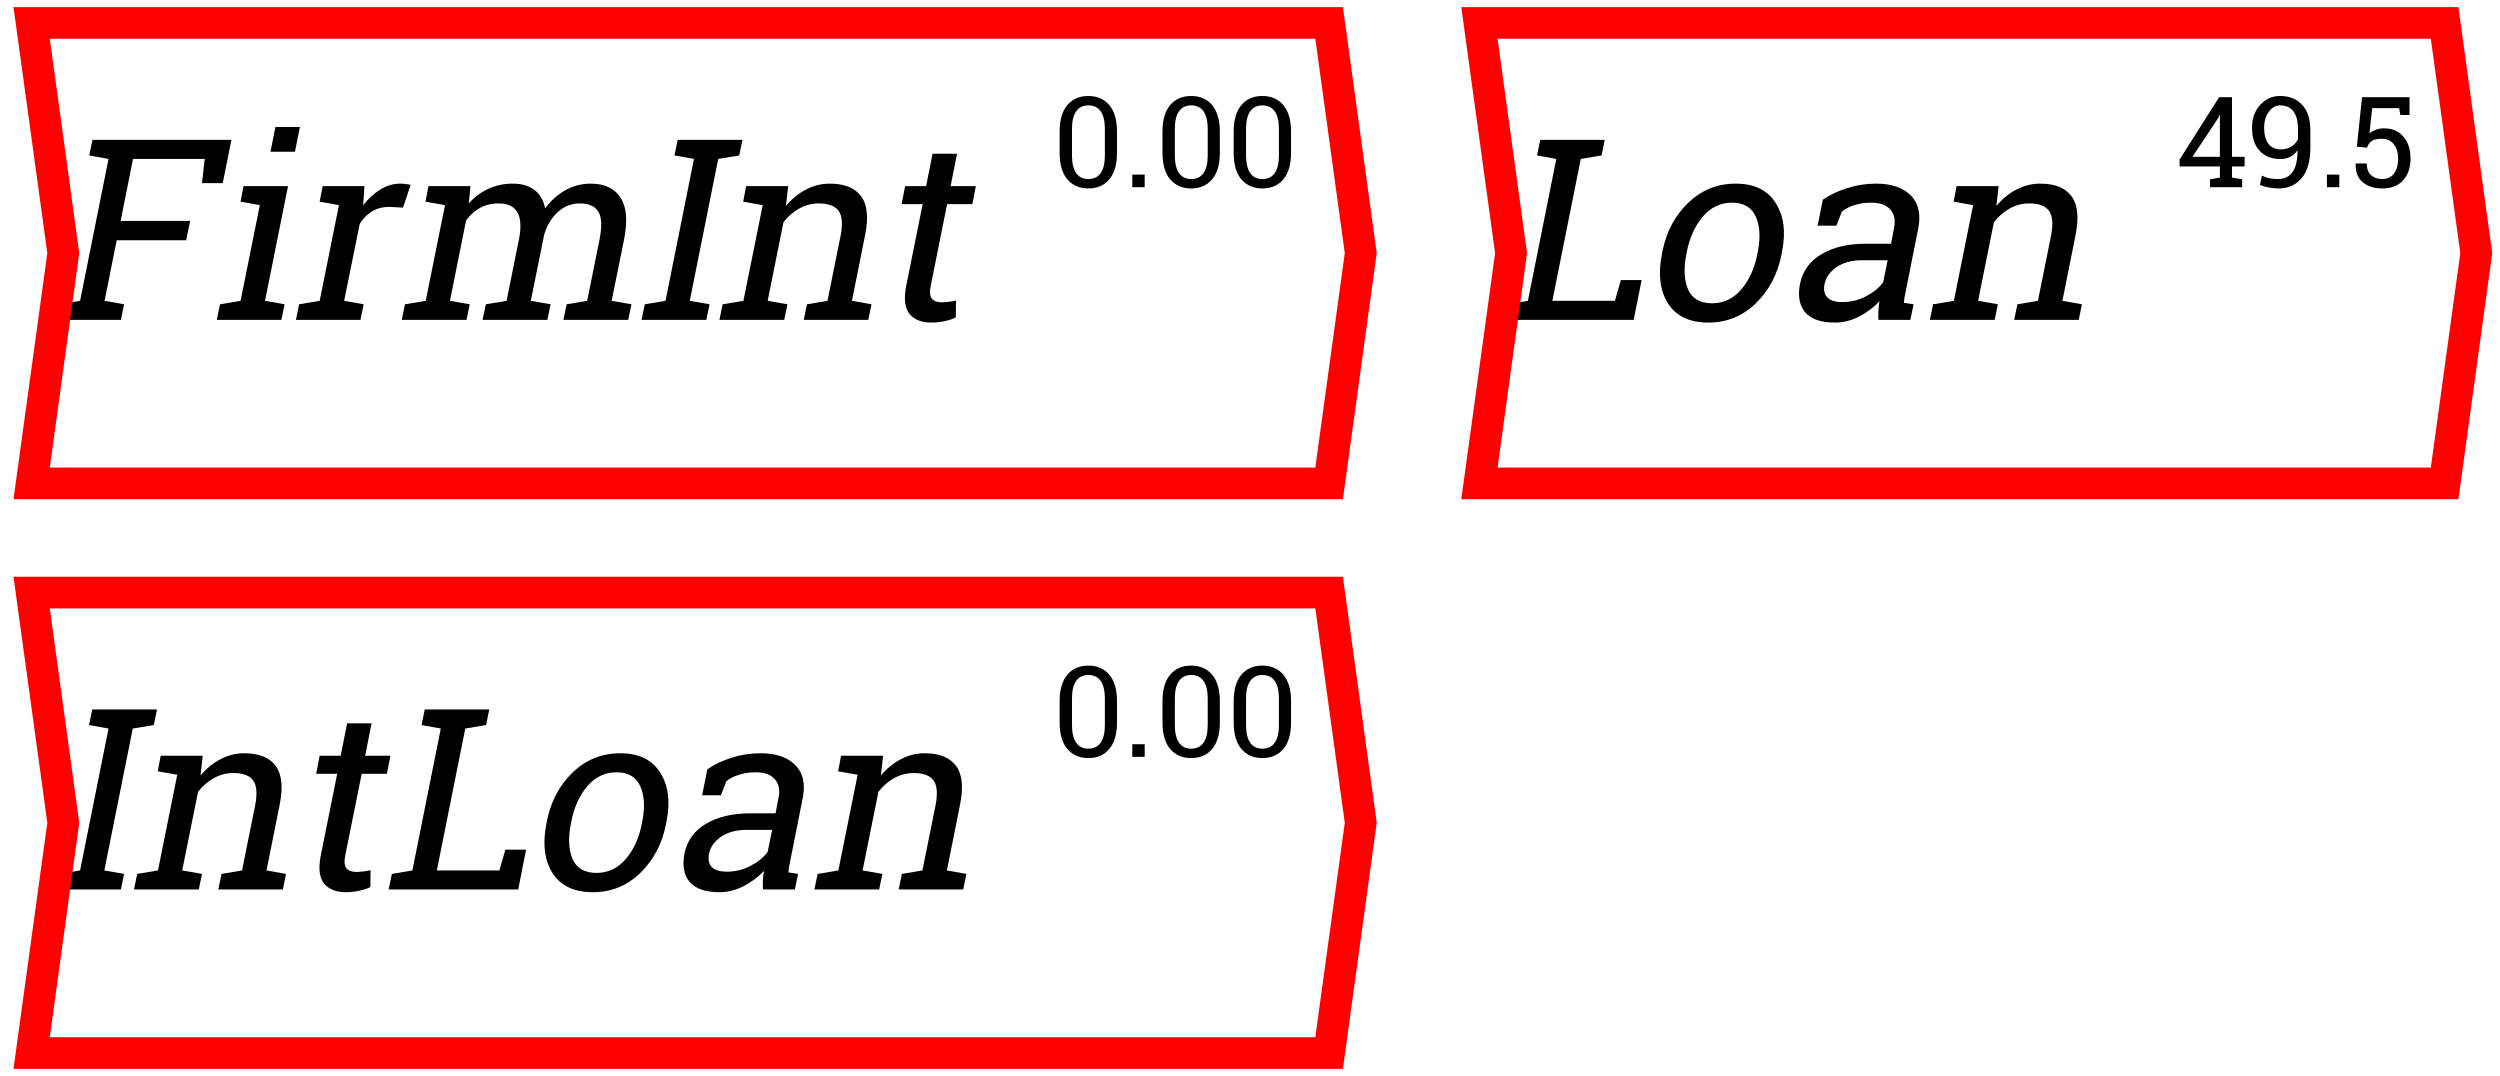
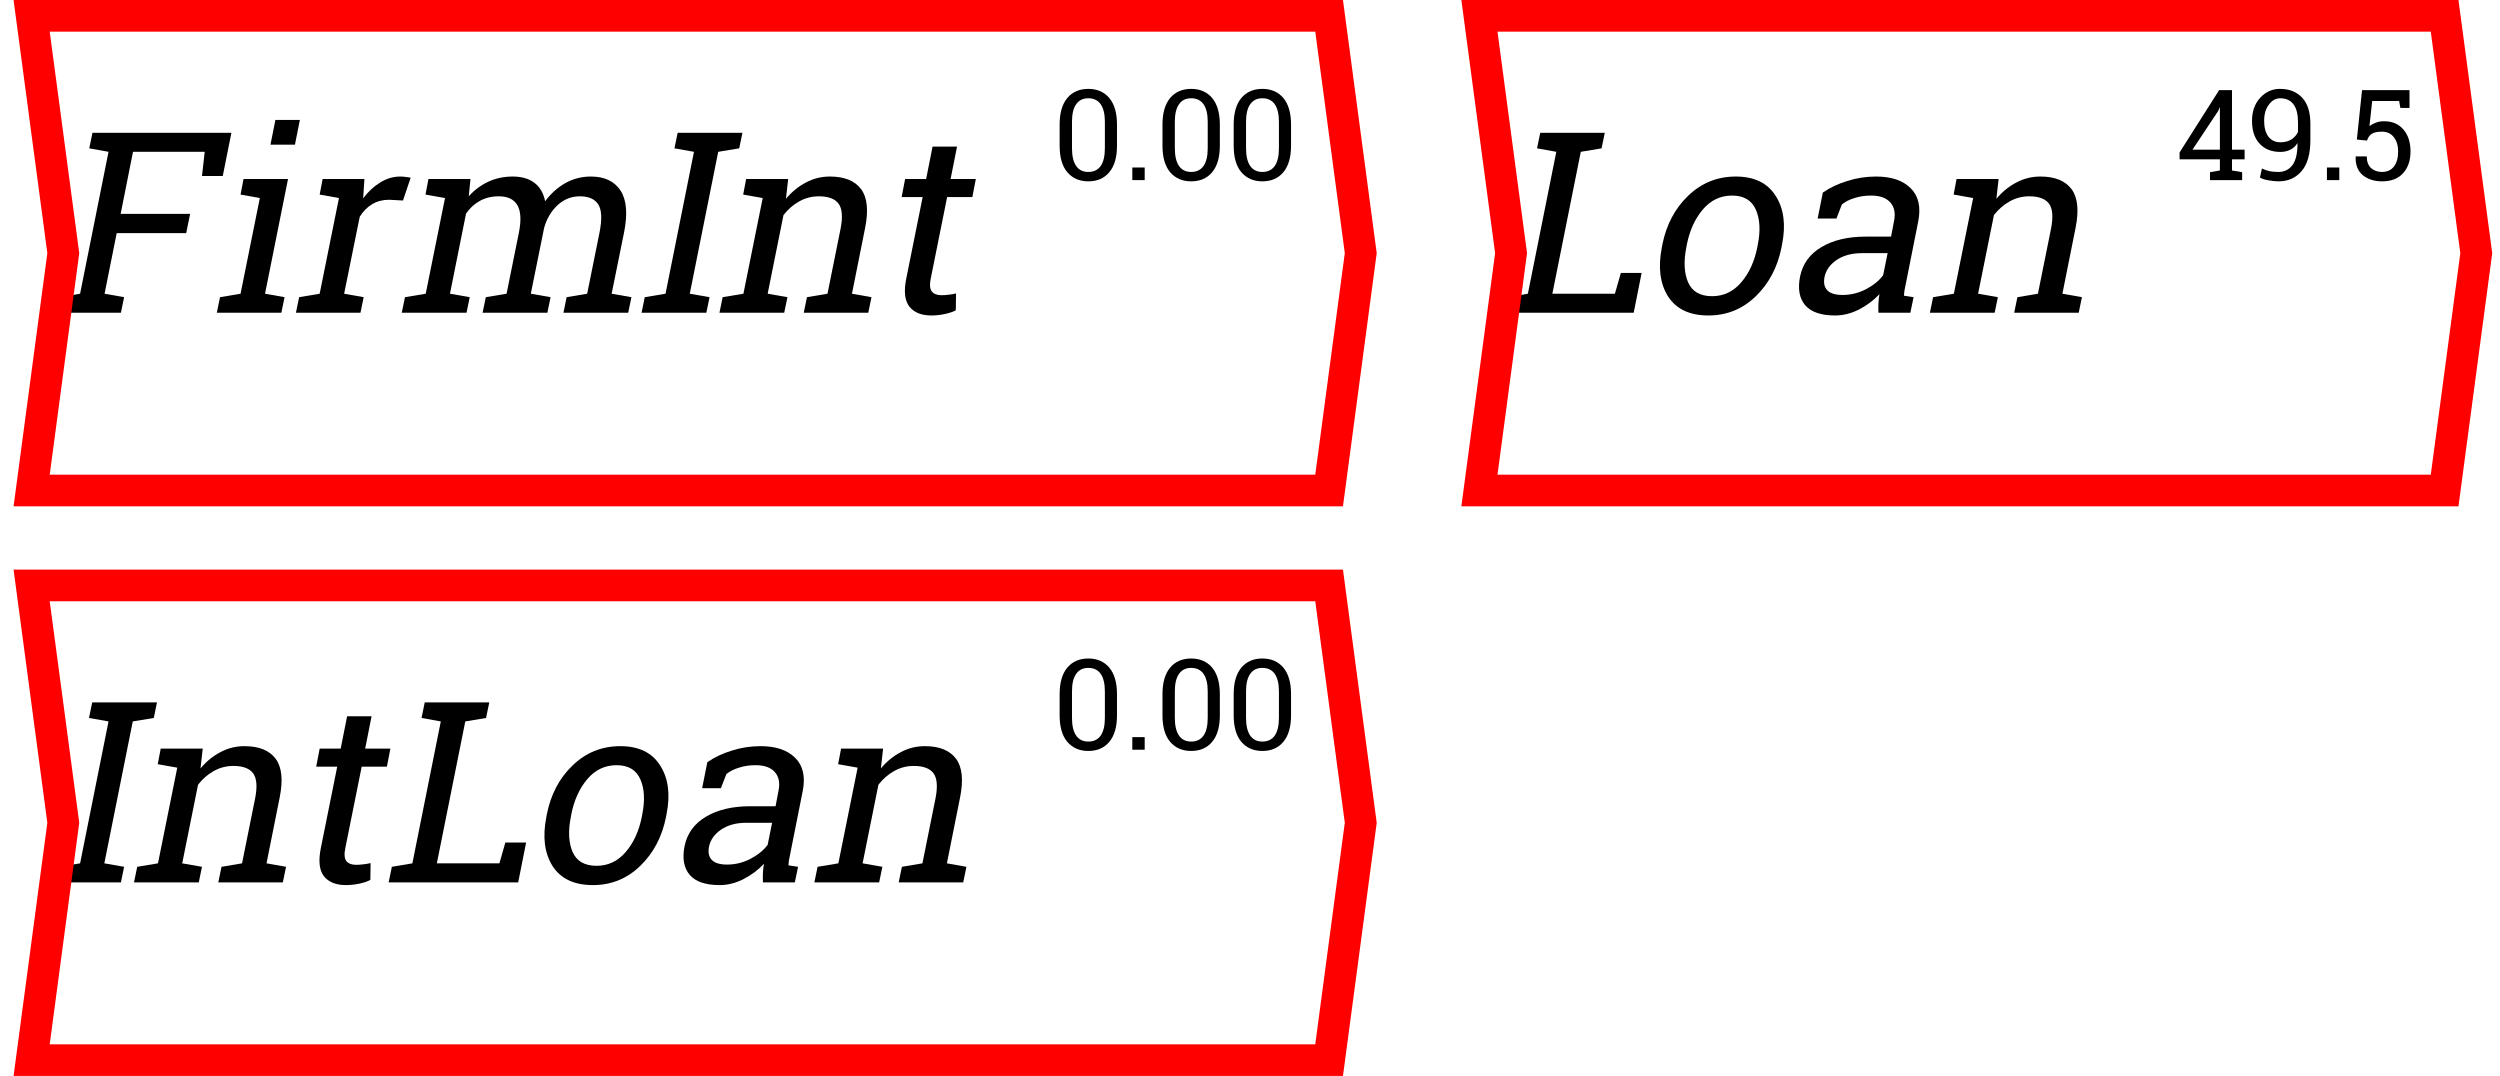
<svg xmlns="http://www.w3.org/2000/svg" xmlns:xlink="http://www.w3.org/1999/xlink" width="158pt" height="68pt" viewBox="0 0 158 68" version="1.1">
  <defs>
    <g>
      <symbol overflow="visible" id="glyph0-0">
        <path style="stroke:none;" d="" />
      </symbol>
      <symbol overflow="visible" id="glyph0-1">
        <path style="stroke:none;" d="M 0.766 -0.984 L 2.062 -1.203 L 3.859 -10.172 L 2.641 -10.391 L 2.844 -11.375 L 11.625 -11.375 L 11.078 -8.641 L 9.766 -8.641 L 9.938 -10.172 L 5.406 -10.172 L 4.625 -6.25 L 9.016 -6.25 L 8.766 -5.031 L 4.375 -5.031 L 3.609 -1.203 L 4.844 -0.984 L 4.641 0 L 0.562 0 Z M 0.766 -0.984 " />
      </symbol>
      <symbol overflow="visible" id="glyph0-2">
        <path style="stroke:none;" d="M 0.906 -0.984 L 2.203 -1.203 L 3.422 -7.25 L 2.203 -7.469 L 2.391 -8.453 L 5.203 -8.453 L 3.75 -1.203 L 4.984 -0.984 L 4.781 0 L 0.703 0 Z M 5.641 -10.625 L 4.094 -10.625 L 4.406 -12.188 L 5.953 -12.188 Z M 5.641 -10.625 " />
      </symbol>
      <symbol overflow="visible" id="glyph0-3">
        <path style="stroke:none;" d="M 2.203 -7.469 L 2.391 -8.453 L 5.031 -8.453 L 4.953 -7.234 C 5.273 -7.66 5.633 -7.992 6.031 -8.234 C 6.426 -8.484 6.852 -8.609 7.312 -8.609 C 7.426 -8.609 7.547 -8.598 7.672 -8.578 C 7.805 -8.566 7.898 -8.551 7.953 -8.531 L 7.469 -7.094 L 6.594 -7.141 C 6.188 -7.141 5.828 -7.047 5.516 -6.859 C 5.203 -6.672 4.941 -6.406 4.734 -6.062 L 3.75 -1.203 L 4.984 -0.984 L 4.781 0 L 0.703 0 L 0.906 -0.984 L 2.203 -1.203 L 3.422 -7.25 Z M 2.203 -7.469 " />
      </symbol>
      <symbol overflow="visible" id="glyph0-4">
        <path style="stroke:none;" d="M 0.594 -0.984 L 1.906 -1.203 L 3.125 -7.25 L 1.891 -7.469 L 2.078 -8.453 L 4.734 -8.453 L 4.625 -7.359 C 4.977 -7.754 5.391 -8.062 5.859 -8.281 C 6.328 -8.5 6.844 -8.609 7.406 -8.609 C 7.969 -8.609 8.422 -8.477 8.766 -8.219 C 9.117 -7.957 9.348 -7.566 9.453 -7.047 C 9.805 -7.523 10.227 -7.906 10.719 -8.188 C 11.219 -8.469 11.758 -8.609 12.344 -8.609 C 13.207 -8.609 13.832 -8.312 14.219 -7.719 C 14.602 -7.133 14.676 -6.25 14.438 -5.062 L 13.656 -1.203 L 14.906 -0.984 L 14.703 0 L 10.609 0 L 10.812 -0.984 L 12.109 -1.203 L 12.891 -5.078 C 13.055 -5.91 13.031 -6.5 12.812 -6.844 C 12.594 -7.188 12.203 -7.359 11.641 -7.359 C 11.109 -7.359 10.641 -7.172 10.234 -6.797 C 9.836 -6.422 9.555 -5.945 9.391 -5.375 L 8.547 -1.203 L 9.797 -0.984 L 9.594 0 L 5.5 0 L 5.703 -0.984 L 7.016 -1.203 L 7.797 -5.078 C 7.953 -5.867 7.914 -6.445 7.688 -6.812 C 7.469 -7.176 7.082 -7.359 6.531 -7.359 C 6.062 -7.359 5.656 -7.258 5.312 -7.062 C 4.977 -6.875 4.691 -6.609 4.453 -6.266 L 3.438 -1.203 L 4.688 -0.984 L 4.484 0 L 0.391 0 Z M 0.594 -0.984 " />
      </symbol>
      <symbol overflow="visible" id="glyph0-5">
        <path style="stroke:none;" d="M 2.625 -10.391 L 2.828 -11.375 L 6.922 -11.375 L 6.719 -10.391 L 5.391 -10.172 L 3.594 -1.203 L 4.844 -0.984 L 4.641 0 L 0.547 0 L 0.75 -0.984 L 2.062 -1.203 L 3.859 -10.172 Z M 2.625 -10.391 " />
      </symbol>
      <symbol overflow="visible" id="glyph0-6">
        <path style="stroke:none;" d="M 0.672 -0.984 L 1.984 -1.203 L 3.203 -7.25 L 1.969 -7.469 L 2.156 -8.453 L 4.812 -8.453 L 4.672 -7.203 C 5.047 -7.648 5.469 -7.992 5.938 -8.234 C 6.406 -8.484 6.91 -8.609 7.453 -8.609 C 8.367 -8.609 9.023 -8.344 9.422 -7.812 C 9.816 -7.281 9.898 -6.457 9.672 -5.344 L 8.844 -1.203 L 10.078 -0.984 L 9.875 0 L 5.797 0 L 6 -0.984 L 7.297 -1.203 L 8.125 -5.312 C 8.27 -6.051 8.227 -6.578 8 -6.891 C 7.77 -7.203 7.352 -7.359 6.75 -7.359 C 6.301 -7.359 5.883 -7.25 5.5 -7.031 C 5.125 -6.82 4.797 -6.535 4.516 -6.172 L 3.516 -1.203 L 4.766 -0.984 L 4.562 0 L 0.469 0 Z M 0.672 -0.984 " />
      </symbol>
      <symbol overflow="visible" id="glyph0-7">
        <path style="stroke:none;" d="M 5.484 -10.5 L 5.078 -8.453 L 6.672 -8.453 L 6.453 -7.312 L 4.859 -7.312 L 3.828 -2.188 C 3.742 -1.789 3.766 -1.508 3.891 -1.344 C 4.023 -1.188 4.227 -1.109 4.5 -1.109 C 4.633 -1.109 4.789 -1.117 4.969 -1.141 C 5.145 -1.16 5.297 -1.188 5.422 -1.219 L 5.406 -0.156 C 5.238 -0.062 5.008 0.016 4.719 0.078 C 4.426 0.141 4.141 0.172 3.859 0.172 C 3.234 0.172 2.77 -0.016 2.469 -0.391 C 2.176 -0.773 2.113 -1.375 2.281 -2.188 L 3.312 -7.312 L 1.984 -7.312 L 2.203 -8.453 L 3.531 -8.453 L 3.938 -10.5 Z M 5.484 -10.5 " />
      </symbol>
      <symbol overflow="visible" id="glyph0-8">
        <path style="stroke:none;" d="M 0.562 0 L 0.766 -0.984 L 2.062 -1.203 L 3.859 -10.172 L 2.641 -10.391 L 2.844 -11.375 L 6.922 -11.375 L 6.719 -10.391 L 5.406 -10.172 L 3.609 -1.203 L 7.562 -1.203 L 7.938 -2.516 L 9.25 -2.516 L 8.75 0 Z M 0.562 0 " />
      </symbol>
      <symbol overflow="visible" id="glyph0-9">
        <path style="stroke:none;" d="M 1.562 -4.312 C 1.812 -5.562 2.352 -6.586 3.188 -7.391 C 4.031 -8.203 5.035 -8.609 6.203 -8.609 C 7.367 -8.609 8.207 -8.203 8.719 -7.391 C 9.238 -6.586 9.375 -5.562 9.125 -4.312 L 9.094 -4.141 C 8.844 -2.879 8.297 -1.844 7.453 -1.031 C 6.617 -0.227 5.625 0.172 4.469 0.172 C 3.289 0.172 2.441 -0.227 1.922 -1.031 C 1.41 -1.844 1.281 -2.879 1.531 -4.141 Z M 3.078 -4.141 C 2.898 -3.242 2.938 -2.504 3.188 -1.922 C 3.445 -1.336 3.953 -1.047 4.703 -1.047 C 5.43 -1.047 6.047 -1.336 6.547 -1.922 C 7.047 -2.504 7.383 -3.242 7.562 -4.141 L 7.594 -4.312 C 7.77 -5.195 7.727 -5.93 7.469 -6.516 C 7.207 -7.109 6.707 -7.406 5.969 -7.406 C 5.227 -7.406 4.609 -7.109 4.109 -6.516 C 3.617 -5.93 3.285 -5.195 3.109 -4.312 Z M 3.078 -4.141 " />
      </symbol>
      <symbol overflow="visible" id="glyph0-10">
        <path style="stroke:none;" d="M 6.219 0 C 6.207 -0.227 6.207 -0.43 6.219 -0.609 C 6.227 -0.797 6.25 -0.984 6.281 -1.172 C 5.914 -0.785 5.484 -0.461 4.984 -0.203 C 4.484 0.047 3.984 0.172 3.484 0.172 C 2.598 0.172 1.969 -0.039 1.594 -0.469 C 1.219 -0.906 1.109 -1.516 1.266 -2.297 C 1.43 -3.098 1.883 -3.719 2.625 -4.156 C 3.363 -4.594 4.297 -4.812 5.422 -4.812 L 7.016 -4.812 L 7.203 -5.797 C 7.305 -6.285 7.227 -6.676 6.969 -6.969 C 6.719 -7.258 6.312 -7.406 5.75 -7.406 C 5.363 -7.406 5.016 -7.352 4.703 -7.25 C 4.391 -7.156 4.125 -7.02 3.906 -6.844 L 3.562 -5.953 L 2.375 -5.953 L 2.703 -7.594 C 3.148 -7.906 3.664 -8.148 4.25 -8.328 C 4.832 -8.516 5.441 -8.609 6.078 -8.609 C 7.035 -8.609 7.758 -8.363 8.25 -7.875 C 8.75 -7.383 8.91 -6.688 8.734 -5.781 L 7.922 -1.703 C 7.898 -1.598 7.879 -1.492 7.859 -1.391 C 7.848 -1.285 7.836 -1.18 7.828 -1.078 L 8.438 -0.984 L 8.234 0 Z M 3.953 -1.125 C 4.461 -1.125 4.953 -1.242 5.422 -1.484 C 5.898 -1.734 6.266 -2.031 6.516 -2.375 L 6.797 -3.766 L 5.156 -3.766 C 4.52 -3.766 3.988 -3.617 3.562 -3.328 C 3.145 -3.035 2.895 -2.68 2.812 -2.266 C 2.738 -1.898 2.797 -1.617 2.984 -1.422 C 3.172 -1.223 3.492 -1.125 3.953 -1.125 Z M 3.953 -1.125 " />
      </symbol>
      <symbol overflow="visible" id="glyph1-0">
        <path style="stroke:none;" d="" />
      </symbol>
      <symbol overflow="visible" id="glyph1-1">
        <path style="stroke:none;" d="" />
      </symbol>
      <symbol overflow="visible" id="glyph1-2">
        <path style="stroke:none;" d="M 4.094 -2.172 C 4.094 -1.441 3.93 -0.883 3.609 -0.5 C 3.285 -0.113 2.844 0.078 2.281 0.078 C 1.727 0.078 1.285 -0.113 0.953 -0.5 C 0.629 -0.883 0.469 -1.441 0.469 -2.172 L 0.469 -3.516 C 0.469 -4.242 0.629 -4.801 0.953 -5.188 C 1.273 -5.57 1.719 -5.766 2.281 -5.766 C 2.844 -5.766 3.285 -5.57 3.609 -5.188 C 3.93 -4.801 4.094 -4.242 4.094 -3.516 Z M 3.328 -3.688 C 3.328 -4.176 3.238 -4.547 3.062 -4.797 C 2.883 -5.047 2.625 -5.172 2.281 -5.172 C 1.945 -5.172 1.691 -5.047 1.516 -4.797 C 1.336 -4.547 1.25 -4.176 1.25 -3.688 L 1.25 -2.016 C 1.25 -1.523 1.336 -1.148 1.516 -0.891 C 1.691 -0.641 1.945 -0.516 2.281 -0.516 C 2.625 -0.516 2.883 -0.641 3.062 -0.891 C 3.238 -1.141 3.328 -1.516 3.328 -2.016 Z M 3.328 -3.688 " />
      </symbol>
      <symbol overflow="visible" id="glyph1-3">
        <path style="stroke:none;" d="M 1.344 0 L 0.562 0 L 0.562 -0.797 L 1.344 -0.797 Z M 1.344 0 " />
      </symbol>
      <symbol overflow="visible" id="glyph1-4">
        <path style="stroke:none;" d="M 3.562 -1.922 L 4.359 -1.922 L 4.359 -1.312 L 3.562 -1.312 L 3.562 -0.609 L 4.203 -0.5 L 4.203 0 L 2.172 0 L 2.172 -0.5 L 2.797 -0.609 L 2.797 -1.312 L 0.25 -1.312 L 0.25 -1.75 L 2.75 -5.688 L 3.562 -5.688 Z M 1.062 -1.922 L 2.797 -1.922 L 2.797 -4.594 L 2.781 -4.594 L 2.703 -4.391 Z M 1.062 -1.922 " />
      </symbol>
      <symbol overflow="visible" id="glyph1-5">
        <path style="stroke:none;" d="M 2 -0.516 C 2.363 -0.516 2.656 -0.656 2.875 -0.938 C 3.094 -1.227 3.203 -1.688 3.203 -2.312 L 3.188 -2.328 C 3.082 -2.148 2.938 -2.016 2.75 -1.922 C 2.562 -1.828 2.352 -1.781 2.125 -1.781 C 1.57 -1.781 1.133 -1.953 0.812 -2.297 C 0.488 -2.641 0.328 -3.125 0.328 -3.75 C 0.328 -4.344 0.5 -4.828 0.844 -5.203 C 1.188 -5.578 1.602 -5.766 2.094 -5.766 C 2.688 -5.766 3.156 -5.578 3.5 -5.203 C 3.844 -4.836 4.016 -4.289 4.016 -3.562 L 4.016 -2.547 C 4.016 -1.648 3.828 -0.988 3.453 -0.562 C 3.086 -0.133 2.602 0.078 2 0.078 C 1.801 0.078 1.598 0.055 1.391 0.016 C 1.18 -0.016 0.992 -0.07 0.828 -0.156 L 0.953 -0.734 C 1.109 -0.66 1.27 -0.602 1.438 -0.562 C 1.602 -0.531 1.789 -0.516 2 -0.516 Z M 2.125 -2.391 C 2.406 -2.391 2.641 -2.453 2.828 -2.578 C 3.016 -2.703 3.148 -2.859 3.234 -3.047 L 3.234 -3.641 C 3.234 -4.148 3.141 -4.531 2.953 -4.781 C 2.766 -5.039 2.484 -5.172 2.109 -5.172 C 1.828 -5.172 1.586 -5.035 1.391 -4.766 C 1.191 -4.504 1.094 -4.164 1.094 -3.75 C 1.094 -3.332 1.18 -3 1.359 -2.75 C 1.547 -2.508 1.801 -2.391 2.125 -2.391 Z M 2.125 -2.391 " />
      </symbol>
      <symbol overflow="visible" id="glyph1-6">
        <path style="stroke:none;" d="M 3.203 -4.562 L 3.125 -5 L 1.422 -5 L 1.25 -3.406 C 1.363 -3.5 1.492 -3.57 1.641 -3.625 C 1.785 -3.688 1.957 -3.719 2.156 -3.719 C 2.676 -3.727 3.086 -3.555 3.391 -3.203 C 3.691 -2.859 3.844 -2.395 3.844 -1.812 C 3.844 -1.238 3.688 -0.781 3.375 -0.438 C 3.07 -0.094 2.629 0.078 2.047 0.078 C 1.555 0.078 1.148 -0.051 0.828 -0.312 C 0.516 -0.57 0.363 -0.957 0.375 -1.469 L 0.391 -1.5 L 1.078 -1.5 C 1.078 -1.188 1.164 -0.941 1.344 -0.766 C 1.531 -0.598 1.766 -0.516 2.047 -0.516 C 2.367 -0.516 2.617 -0.629 2.797 -0.859 C 2.973 -1.086 3.062 -1.406 3.062 -1.812 C 3.062 -2.176 2.973 -2.473 2.797 -2.703 C 2.617 -2.941 2.367 -3.062 2.047 -3.062 C 1.742 -3.062 1.523 -3.016 1.391 -2.922 C 1.254 -2.828 1.156 -2.688 1.094 -2.5 L 0.453 -2.562 L 0.781 -5.688 L 3.781 -5.688 L 3.781 -4.562 Z M 3.203 -4.562 " />
      </symbol>
    </g>
  </defs>
  <g id="surface519">
    <g style="fill:rgb(0%,0%,0%);fill-opacity:1;">
-       <use xlink:href="#glyph0-1" x="3" y="20.215" />
-       <use xlink:href="#glyph0-2" x="13" y="20.215" />
-       <use xlink:href="#glyph0-3" x="18" y="20.215" />
-       <use xlink:href="#glyph0-4" x="25" y="20.215" />
-       <use xlink:href="#glyph0-5" x="40" y="20.215" />
-       <use xlink:href="#glyph0-6" x="45" y="20.215" />
-       <use xlink:href="#glyph0-7" x="55" y="20.215" />
+       <use xlink:href="#glyph0-1" x="3" y="19.766" />
+       <use xlink:href="#glyph0-2" x="13" y="19.766" />
+       <use xlink:href="#glyph0-3" x="18" y="19.766" />
+       <use xlink:href="#glyph0-4" x="25" y="19.766" />
+       <use xlink:href="#glyph0-5" x="40" y="19.766" />
+       <use xlink:href="#glyph0-6" x="45" y="19.766" />
+       <use xlink:href="#glyph0-7" x="55" y="19.766" />
    </g>
    <g style="fill:rgb(0%,0%,0%);fill-opacity:1;">
-       <use xlink:href="#glyph1-1" x="64.5" y="11.832" />
-       <use xlink:href="#glyph1-2" x="66.5" y="11.832" />
-       <use xlink:href="#glyph1-3" x="71" y="11.832" />
-       <use xlink:href="#glyph1-2" x="73" y="11.832" />
-       <use xlink:href="#glyph1-2" x="77.5" y="11.832" />
+       <use xlink:href="#glyph1-1" x="64.5" y="11.383" />
+       <use xlink:href="#glyph1-2" x="66.5" y="11.383" />
+       <use xlink:href="#glyph1-3" x="71" y="11.383" />
+       <use xlink:href="#glyph1-2" x="73" y="11.383" />
+       <use xlink:href="#glyph1-2" x="77.5" y="11.383" />
    </g>
-     <path style="fill:none;stroke-width:2;stroke-linecap:butt;stroke-linejoin:miter;stroke:rgb(100%,0%,0%);stroke-opacity:1;stroke-miterlimit:10;" d="M -41 -14.551 L -39 0 L -41 14.551 L 41 14.551 L 43 0 L 41 -14.551 Z M -41 -14.551 " transform="matrix(1,0,0,1,43,16)" />
+     <path style="fill:none;stroke-width:2;stroke-linecap:butt;stroke-linejoin:miter;stroke:rgb(100%,0%,0%);stroke-opacity:1;stroke-miterlimit:10;" d="M -41 -15 L -39 0 L -41 15 L 41 15 L 43 0 L 41 -15 Z M -41 -15 " transform="matrix(1,0,0,1,43,16)" />
    <g style="fill:rgb(0%,0%,0%);fill-opacity:1;">
-       <use xlink:href="#glyph0-5" x="3" y="56.215" />
-       <use xlink:href="#glyph0-6" x="8" y="56.215" />
-       <use xlink:href="#glyph0-7" x="18" y="56.215" />
-       <use xlink:href="#glyph0-8" x="24" y="56.215" />
-       <use xlink:href="#glyph0-9" x="33" y="56.215" />
-       <use xlink:href="#glyph0-10" x="42" y="56.215" />
-       <use xlink:href="#glyph0-6" x="51" y="56.215" />
+       <use xlink:href="#glyph0-5" x="3" y="55.766" />
+       <use xlink:href="#glyph0-6" x="8" y="55.766" />
+       <use xlink:href="#glyph0-7" x="18" y="55.766" />
+       <use xlink:href="#glyph0-8" x="24" y="55.766" />
+       <use xlink:href="#glyph0-9" x="33" y="55.766" />
+       <use xlink:href="#glyph0-10" x="42" y="55.766" />
+       <use xlink:href="#glyph0-6" x="51" y="55.766" />
    </g>
    <g style="fill:rgb(0%,0%,0%);fill-opacity:1;">
-       <use xlink:href="#glyph1-1" x="64.5" y="47.832" />
-       <use xlink:href="#glyph1-2" x="66.5" y="47.832" />
-       <use xlink:href="#glyph1-3" x="71" y="47.832" />
-       <use xlink:href="#glyph1-2" x="73" y="47.832" />
-       <use xlink:href="#glyph1-2" x="77.5" y="47.832" />
+       <use xlink:href="#glyph1-1" x="64.5" y="47.383" />
+       <use xlink:href="#glyph1-2" x="66.5" y="47.383" />
+       <use xlink:href="#glyph1-3" x="71" y="47.383" />
+       <use xlink:href="#glyph1-2" x="73" y="47.383" />
+       <use xlink:href="#glyph1-2" x="77.5" y="47.383" />
    </g>
-     <path style="fill:none;stroke-width:2;stroke-linecap:butt;stroke-linejoin:miter;stroke:rgb(100%,0%,0%);stroke-opacity:1;stroke-miterlimit:10;" d="M -41 -14.551 L -39 0 L -41 14.551 L 41 14.551 L 43 0 L 41 -14.551 Z M -41 -14.551 " transform="matrix(1,0,0,1,43,52)" />
+     <path style="fill:none;stroke-width:2;stroke-linecap:butt;stroke-linejoin:miter;stroke:rgb(100%,0%,0%);stroke-opacity:1;stroke-miterlimit:10;" d="M -41 -15 L -39 0 L -41 15 L 41 15 L 43 0 L 41 -15 Z M -41 -15 " transform="matrix(1,0,0,1,43,52)" />
    <g style="fill:rgb(0%,0%,0%);fill-opacity:1;">
-       <use xlink:href="#glyph0-8" x="94.5" y="20.215" />
-       <use xlink:href="#glyph0-9" x="103.5" y="20.215" />
-       <use xlink:href="#glyph0-10" x="112.5" y="20.215" />
-       <use xlink:href="#glyph0-6" x="121.5" y="20.215" />
+       <use xlink:href="#glyph0-8" x="94.5" y="19.766" />
+       <use xlink:href="#glyph0-9" x="103.5" y="19.766" />
+       <use xlink:href="#glyph0-10" x="112.5" y="19.766" />
+       <use xlink:href="#glyph0-6" x="121.5" y="19.766" />
    </g>
    <g style="fill:rgb(0%,0%,0%);fill-opacity:1;">
-       <use xlink:href="#glyph1-1" x="135.5" y="11.832" />
-       <use xlink:href="#glyph1-4" x="137.5" y="11.832" />
-       <use xlink:href="#glyph1-5" x="142" y="11.832" />
-       <use xlink:href="#glyph1-3" x="146.5" y="11.832" />
-       <use xlink:href="#glyph1-6" x="148.5" y="11.832" />
+       <use xlink:href="#glyph1-1" x="135.5" y="11.383" />
+       <use xlink:href="#glyph1-4" x="137.5" y="11.383" />
+       <use xlink:href="#glyph1-5" x="142" y="11.383" />
+       <use xlink:href="#glyph1-3" x="146.5" y="11.383" />
+       <use xlink:href="#glyph1-6" x="148.5" y="11.383" />
    </g>
-     <path style="fill:none;stroke-width:2;stroke-linecap:butt;stroke-linejoin:miter;stroke:rgb(100%,0%,0%);stroke-opacity:1;stroke-miterlimit:10;" d="M -30.5 -14.551 L -28.5 0 L -30.5 14.551 L 30.5 14.551 L 32.5 0 L 30.5 -14.551 Z M -30.5 -14.551 " transform="matrix(1,0,0,1,124,16)" />
+     <path style="fill:none;stroke-width:2;stroke-linecap:butt;stroke-linejoin:miter;stroke:rgb(100%,0%,0%);stroke-opacity:1;stroke-miterlimit:10;" d="M -30.5 -15 L -28.5 0 L -30.5 15 L 30.5 15 L 32.5 0 L 30.5 -15 Z M -30.5 -15 " transform="matrix(1,0,0,1,124,16)" />
  </g>
</svg>
